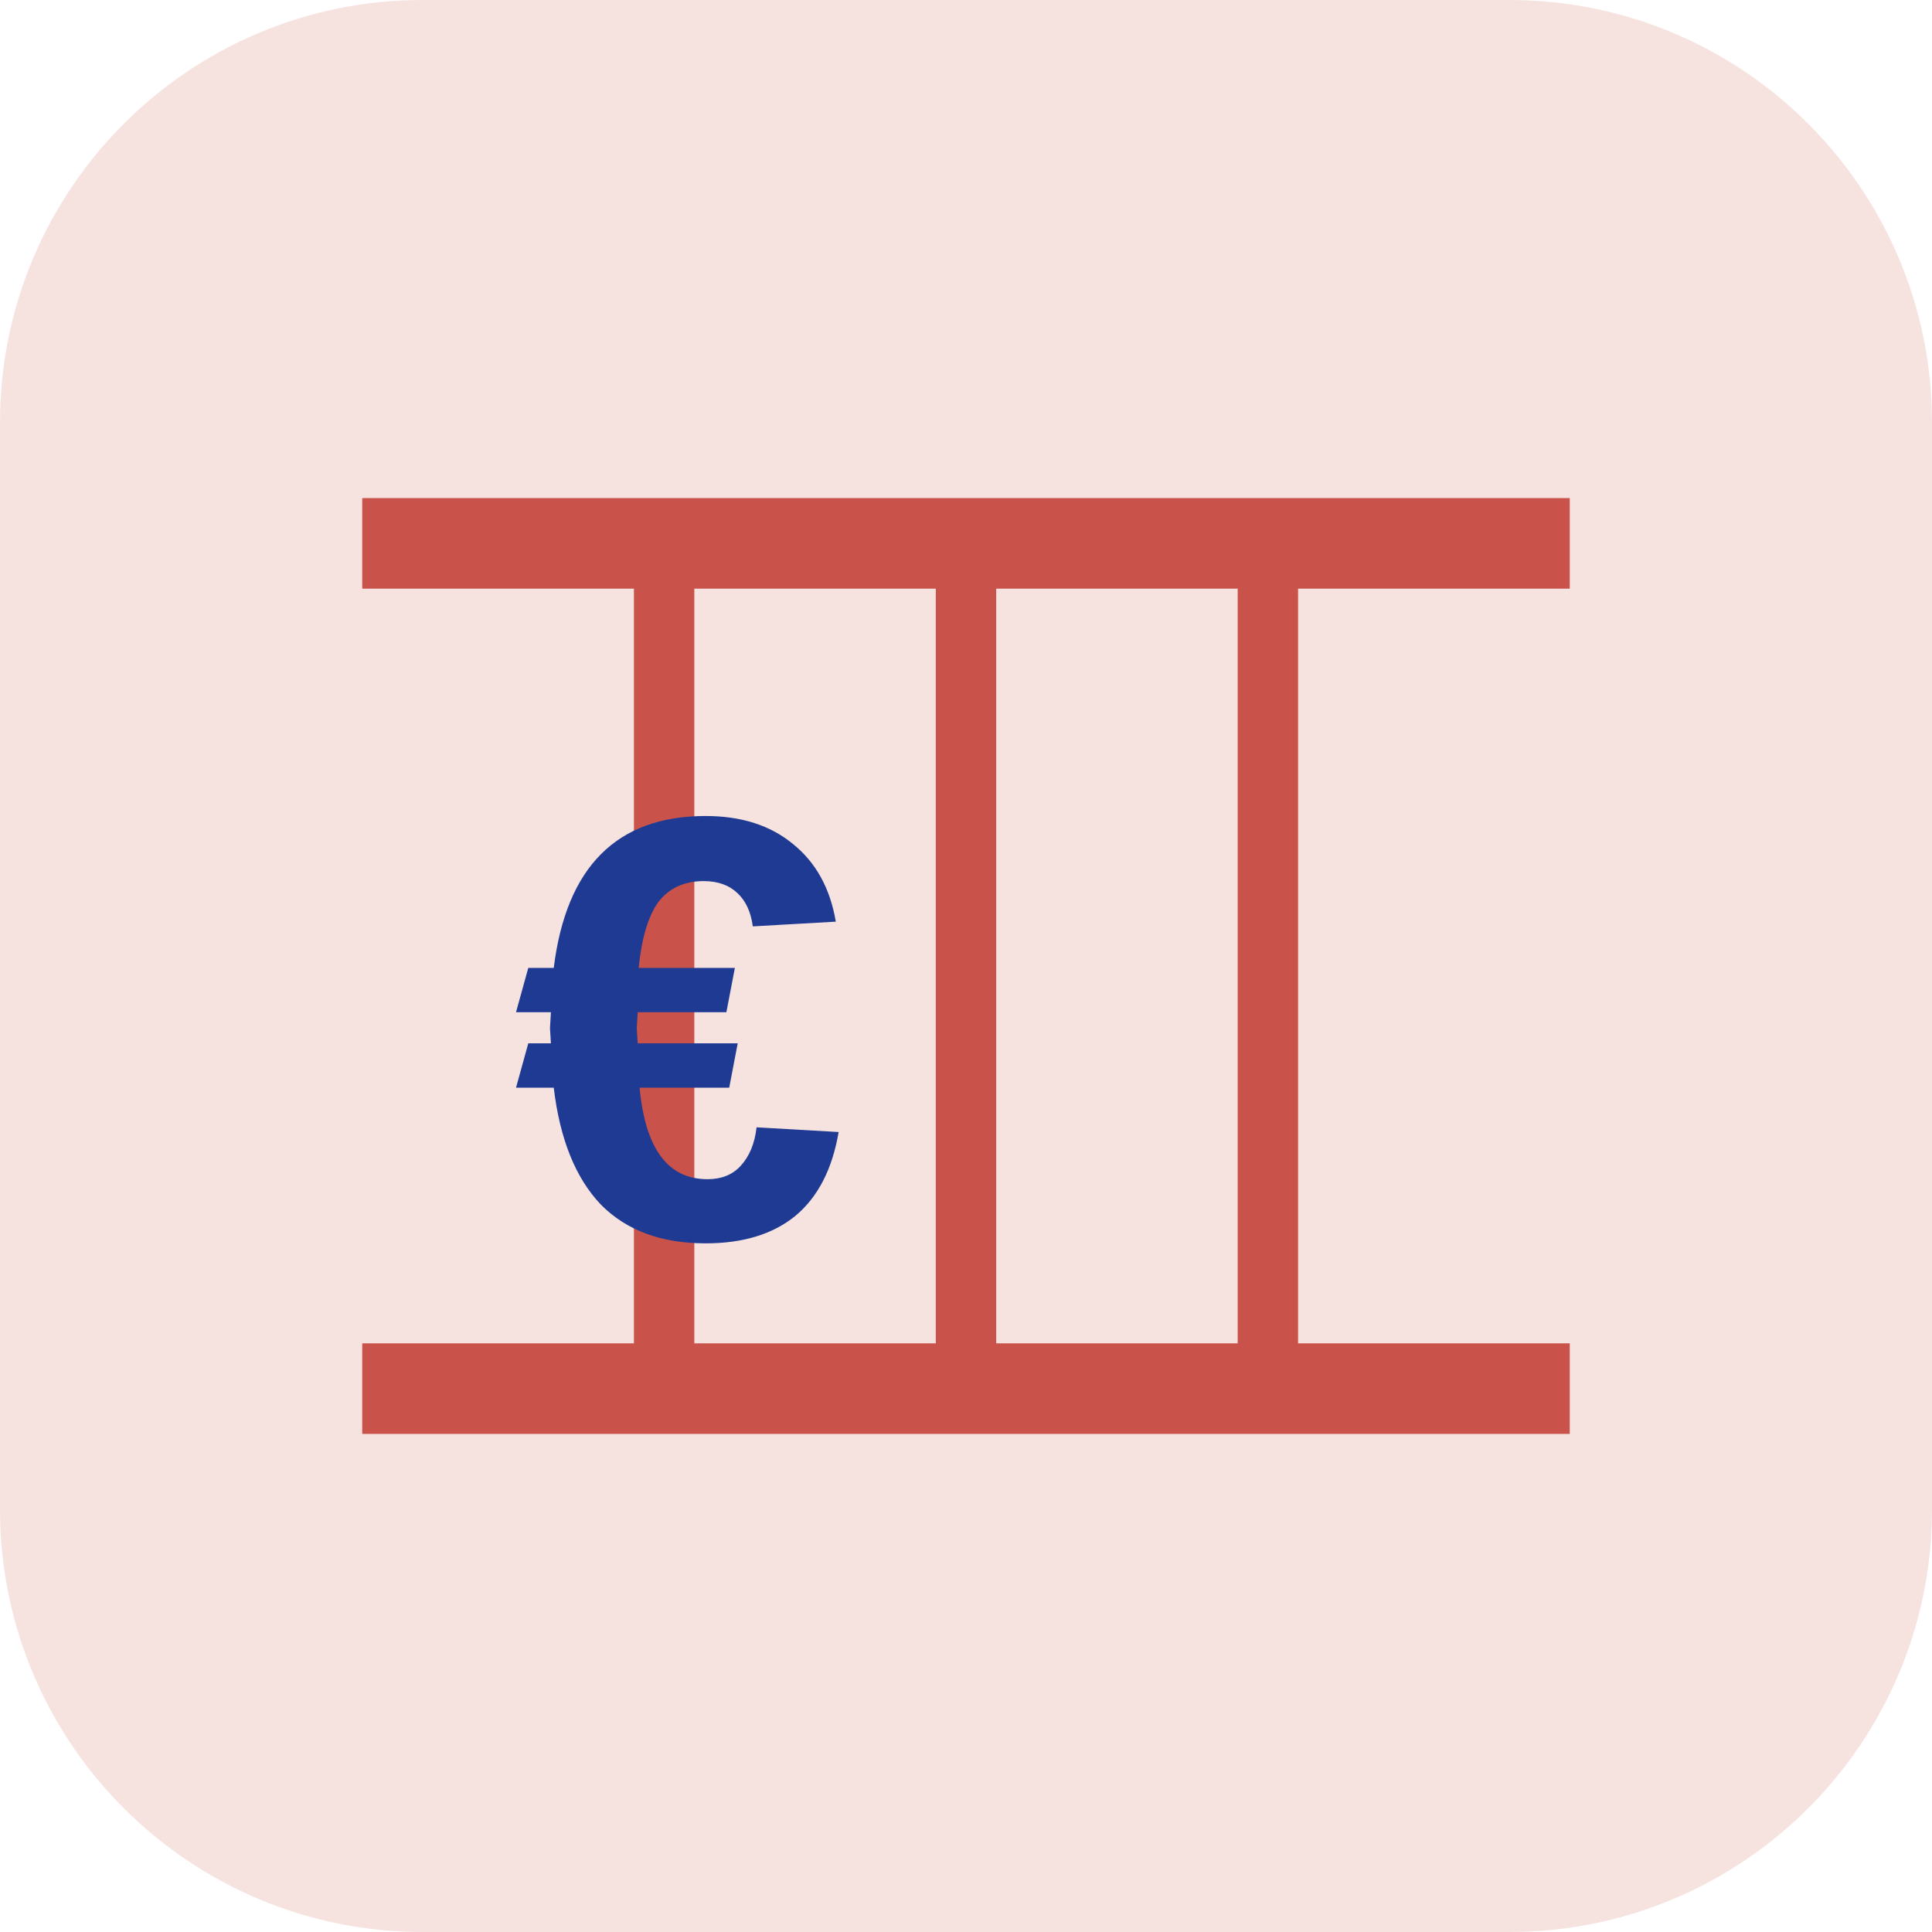
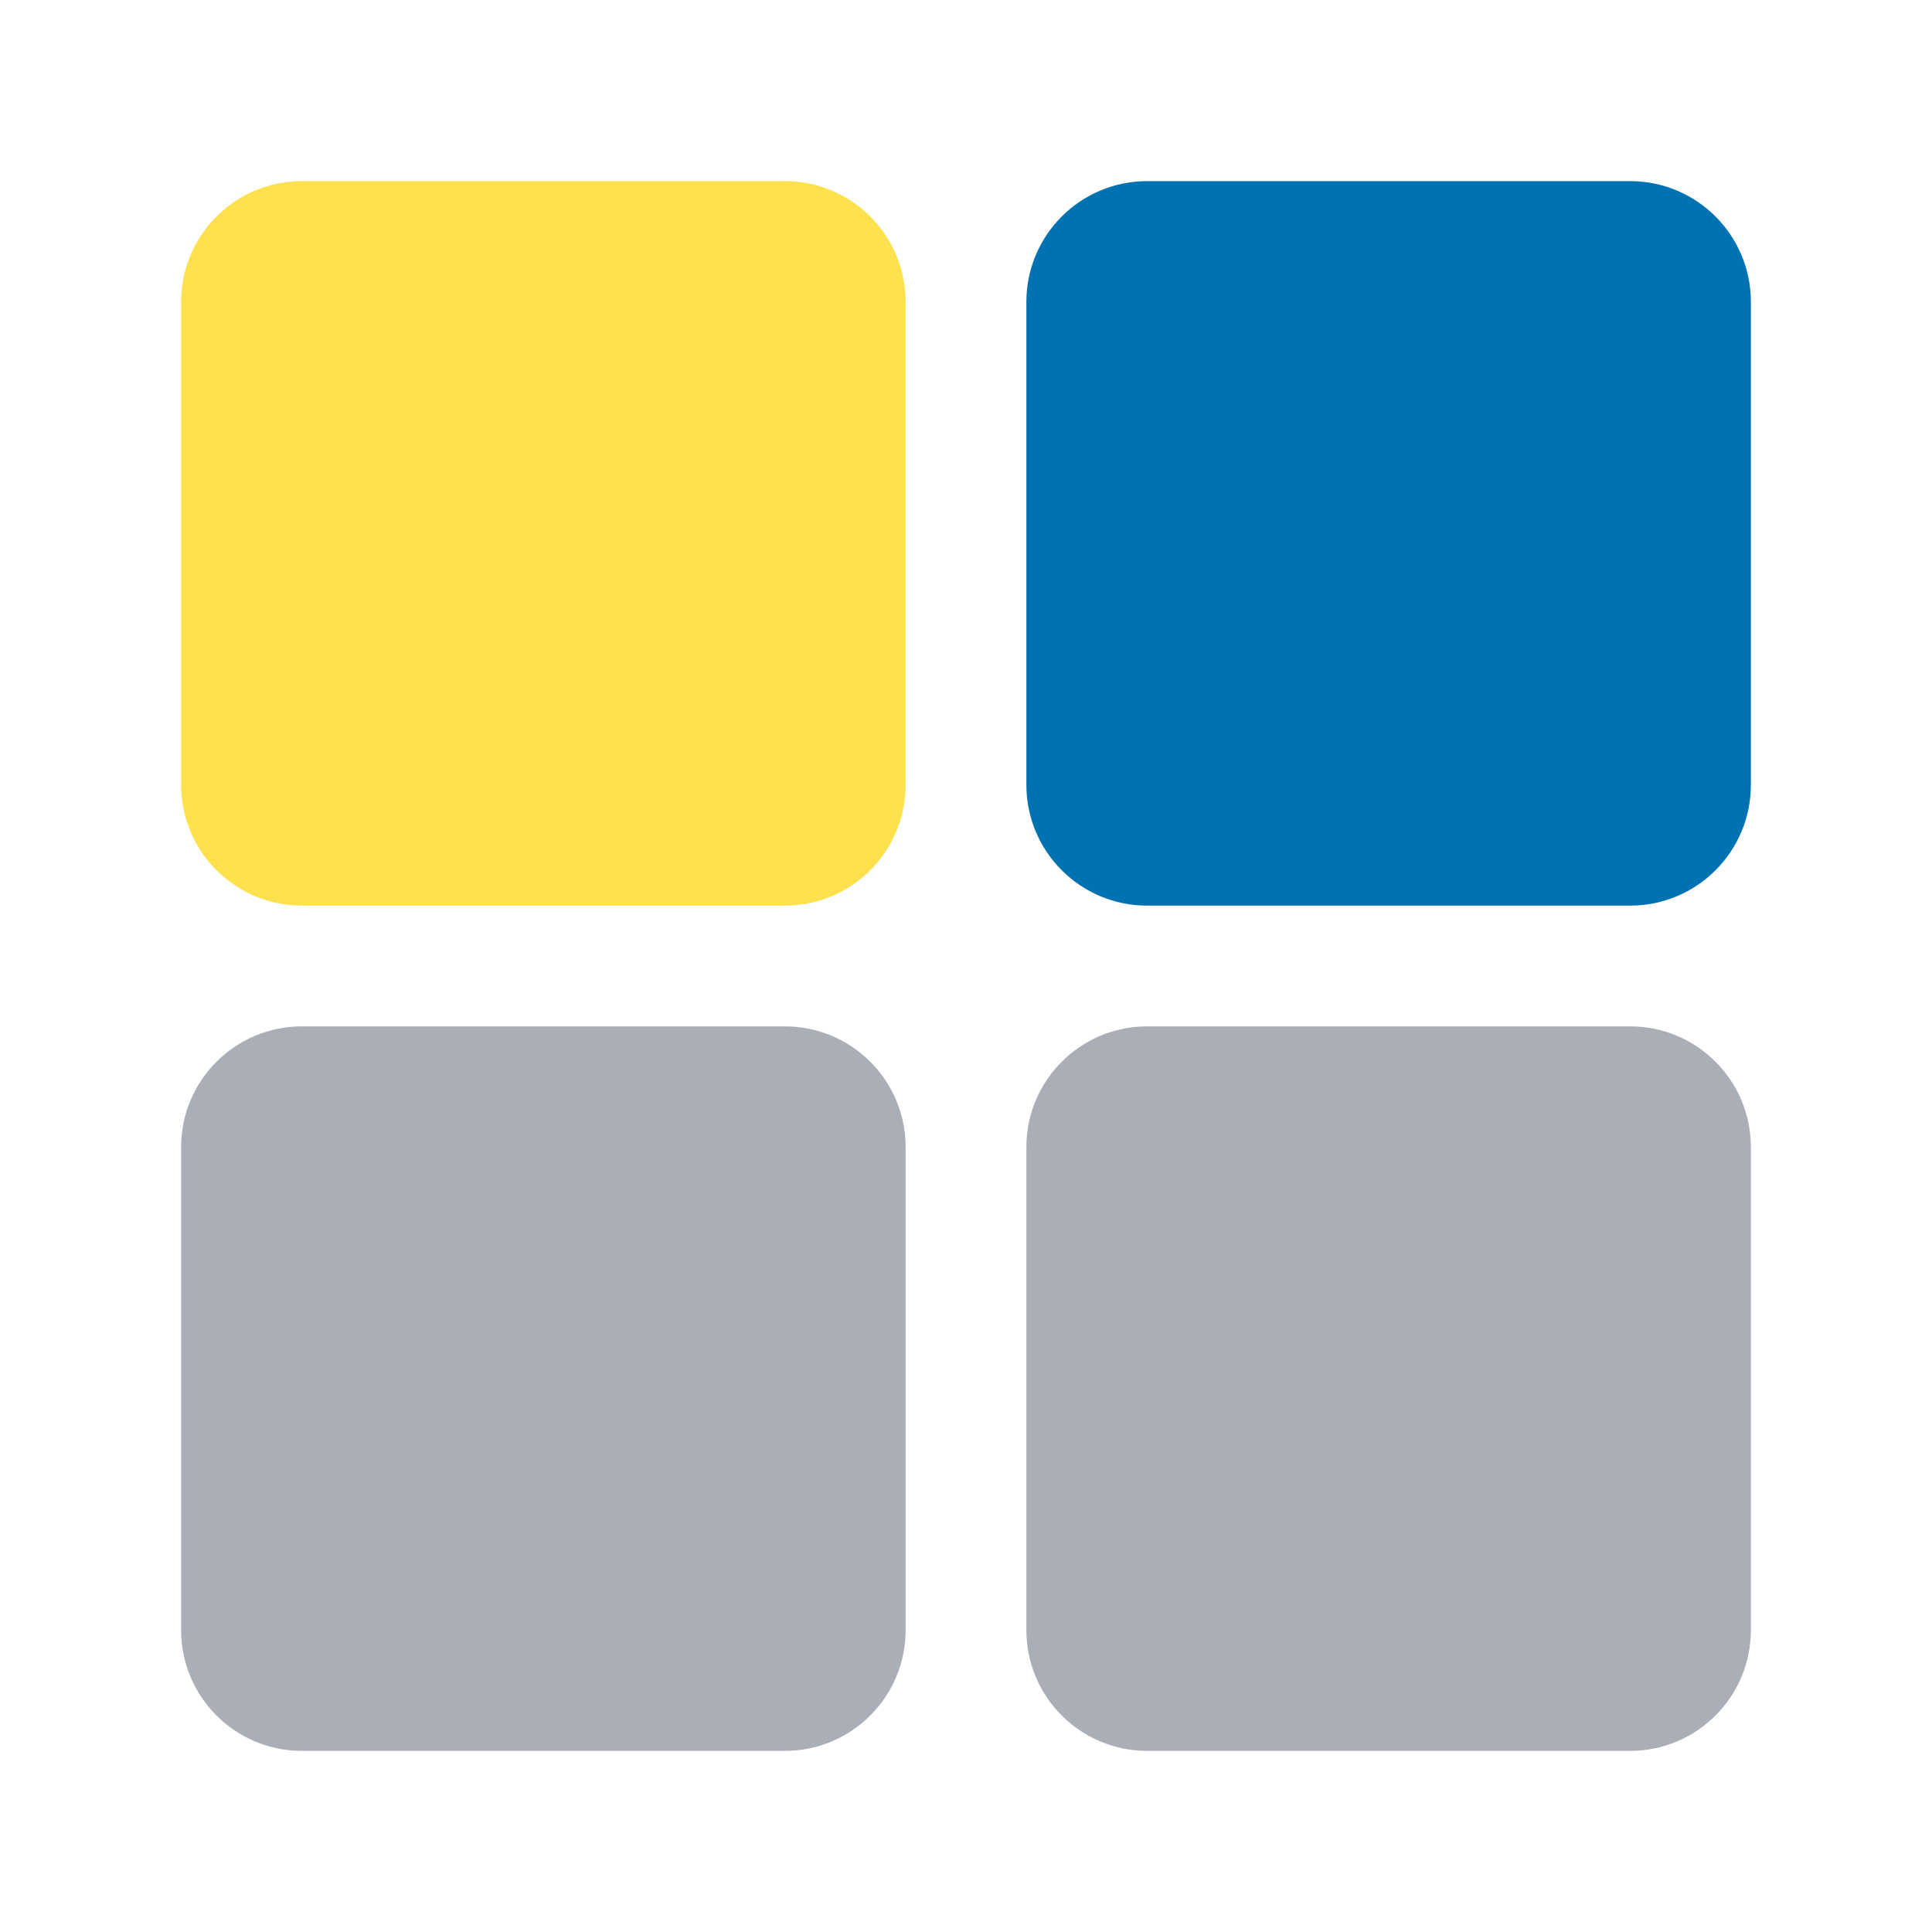
<svg xmlns="http://www.w3.org/2000/svg" viewBox="0 0 32 32">
-   <rect width="32" height="32" rx="7" fill="#f6e3e0" />
-   <path d="M6 9h20M6 23h20" stroke="#c9524b" stroke-width="1.5" />
-   <path d="M11 9v14M16 9v14M21 9v14" stroke="#c9524b" stroke-width="1" />
-   <text x="8.5" y="20.5" font-family="Arial, sans-serif" font-weight="700" font-size="10" fill="#1f3a93">€</text>
+   <rect x="3" y="3" width="12" height="12" rx="2" fill="#ffe14d" />
+   <rect x="17" y="3" width="12" height="12" rx="2" fill="#0072b2" />
+   <rect x="3" y="17" width="12" height="12" rx="2" fill="#a9aeb7" />
+   <rect x="17" y="17" width="12" height="12" rx="2" fill="#a9aeb7" />
</svg>
